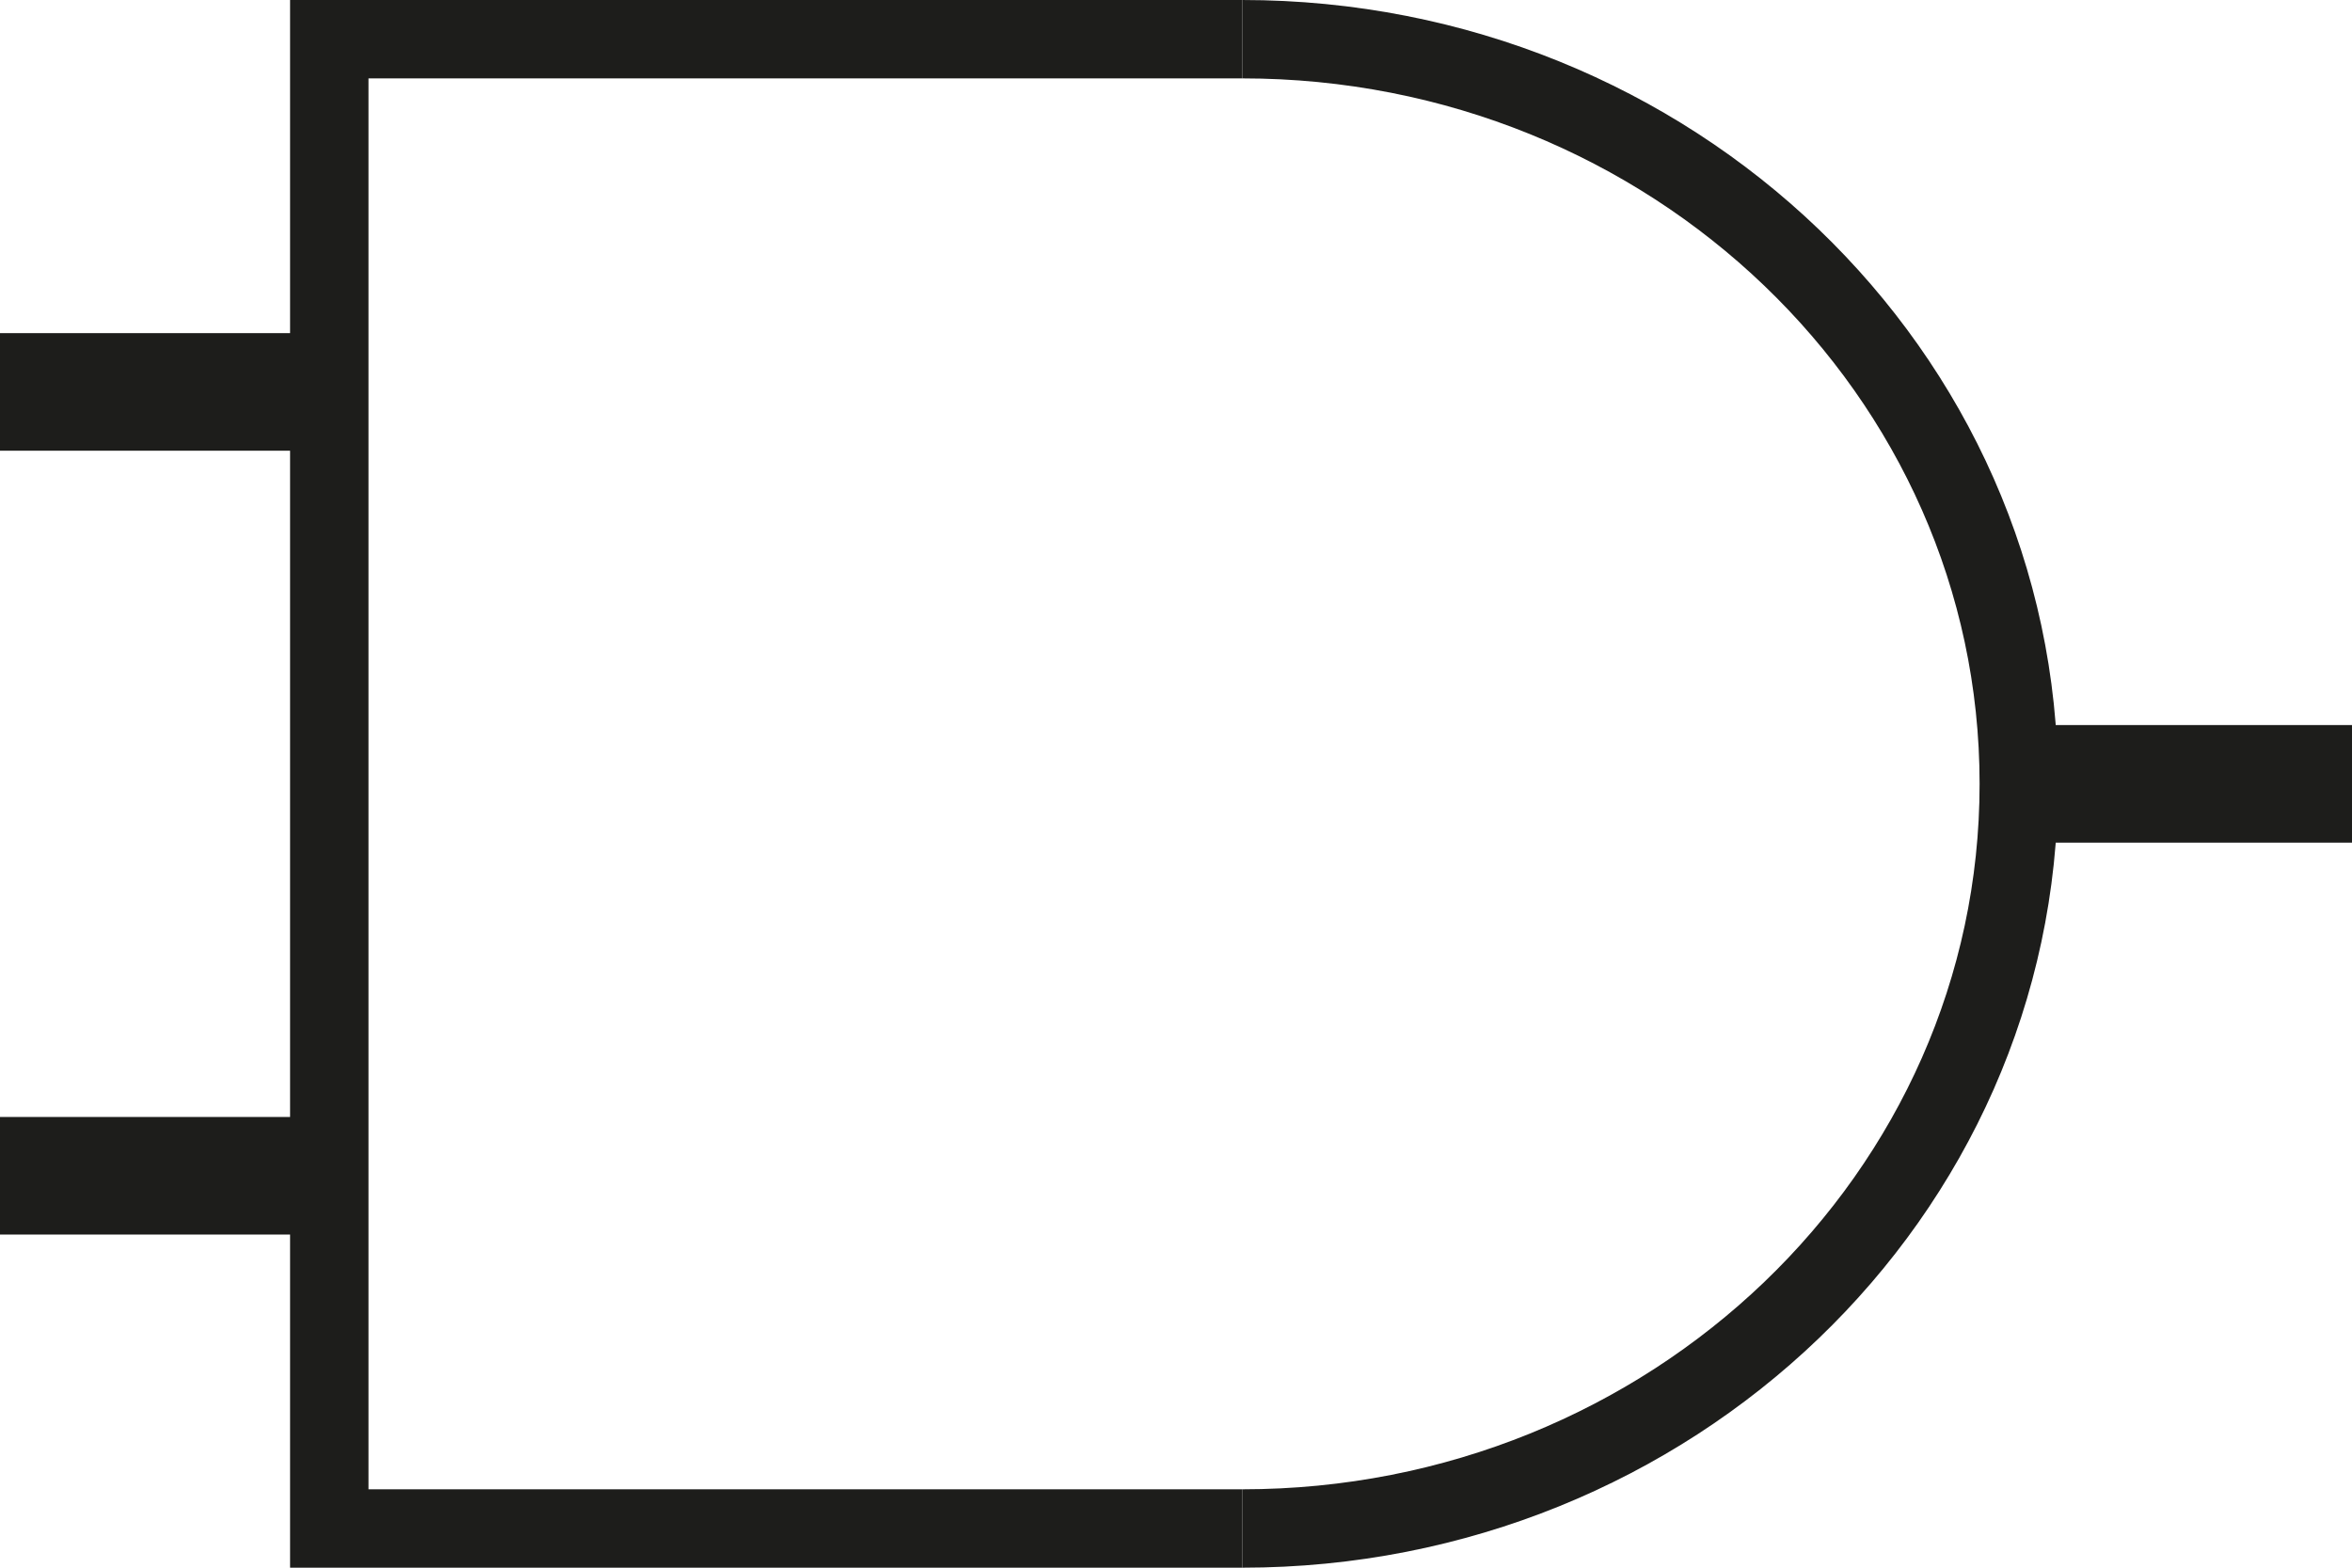
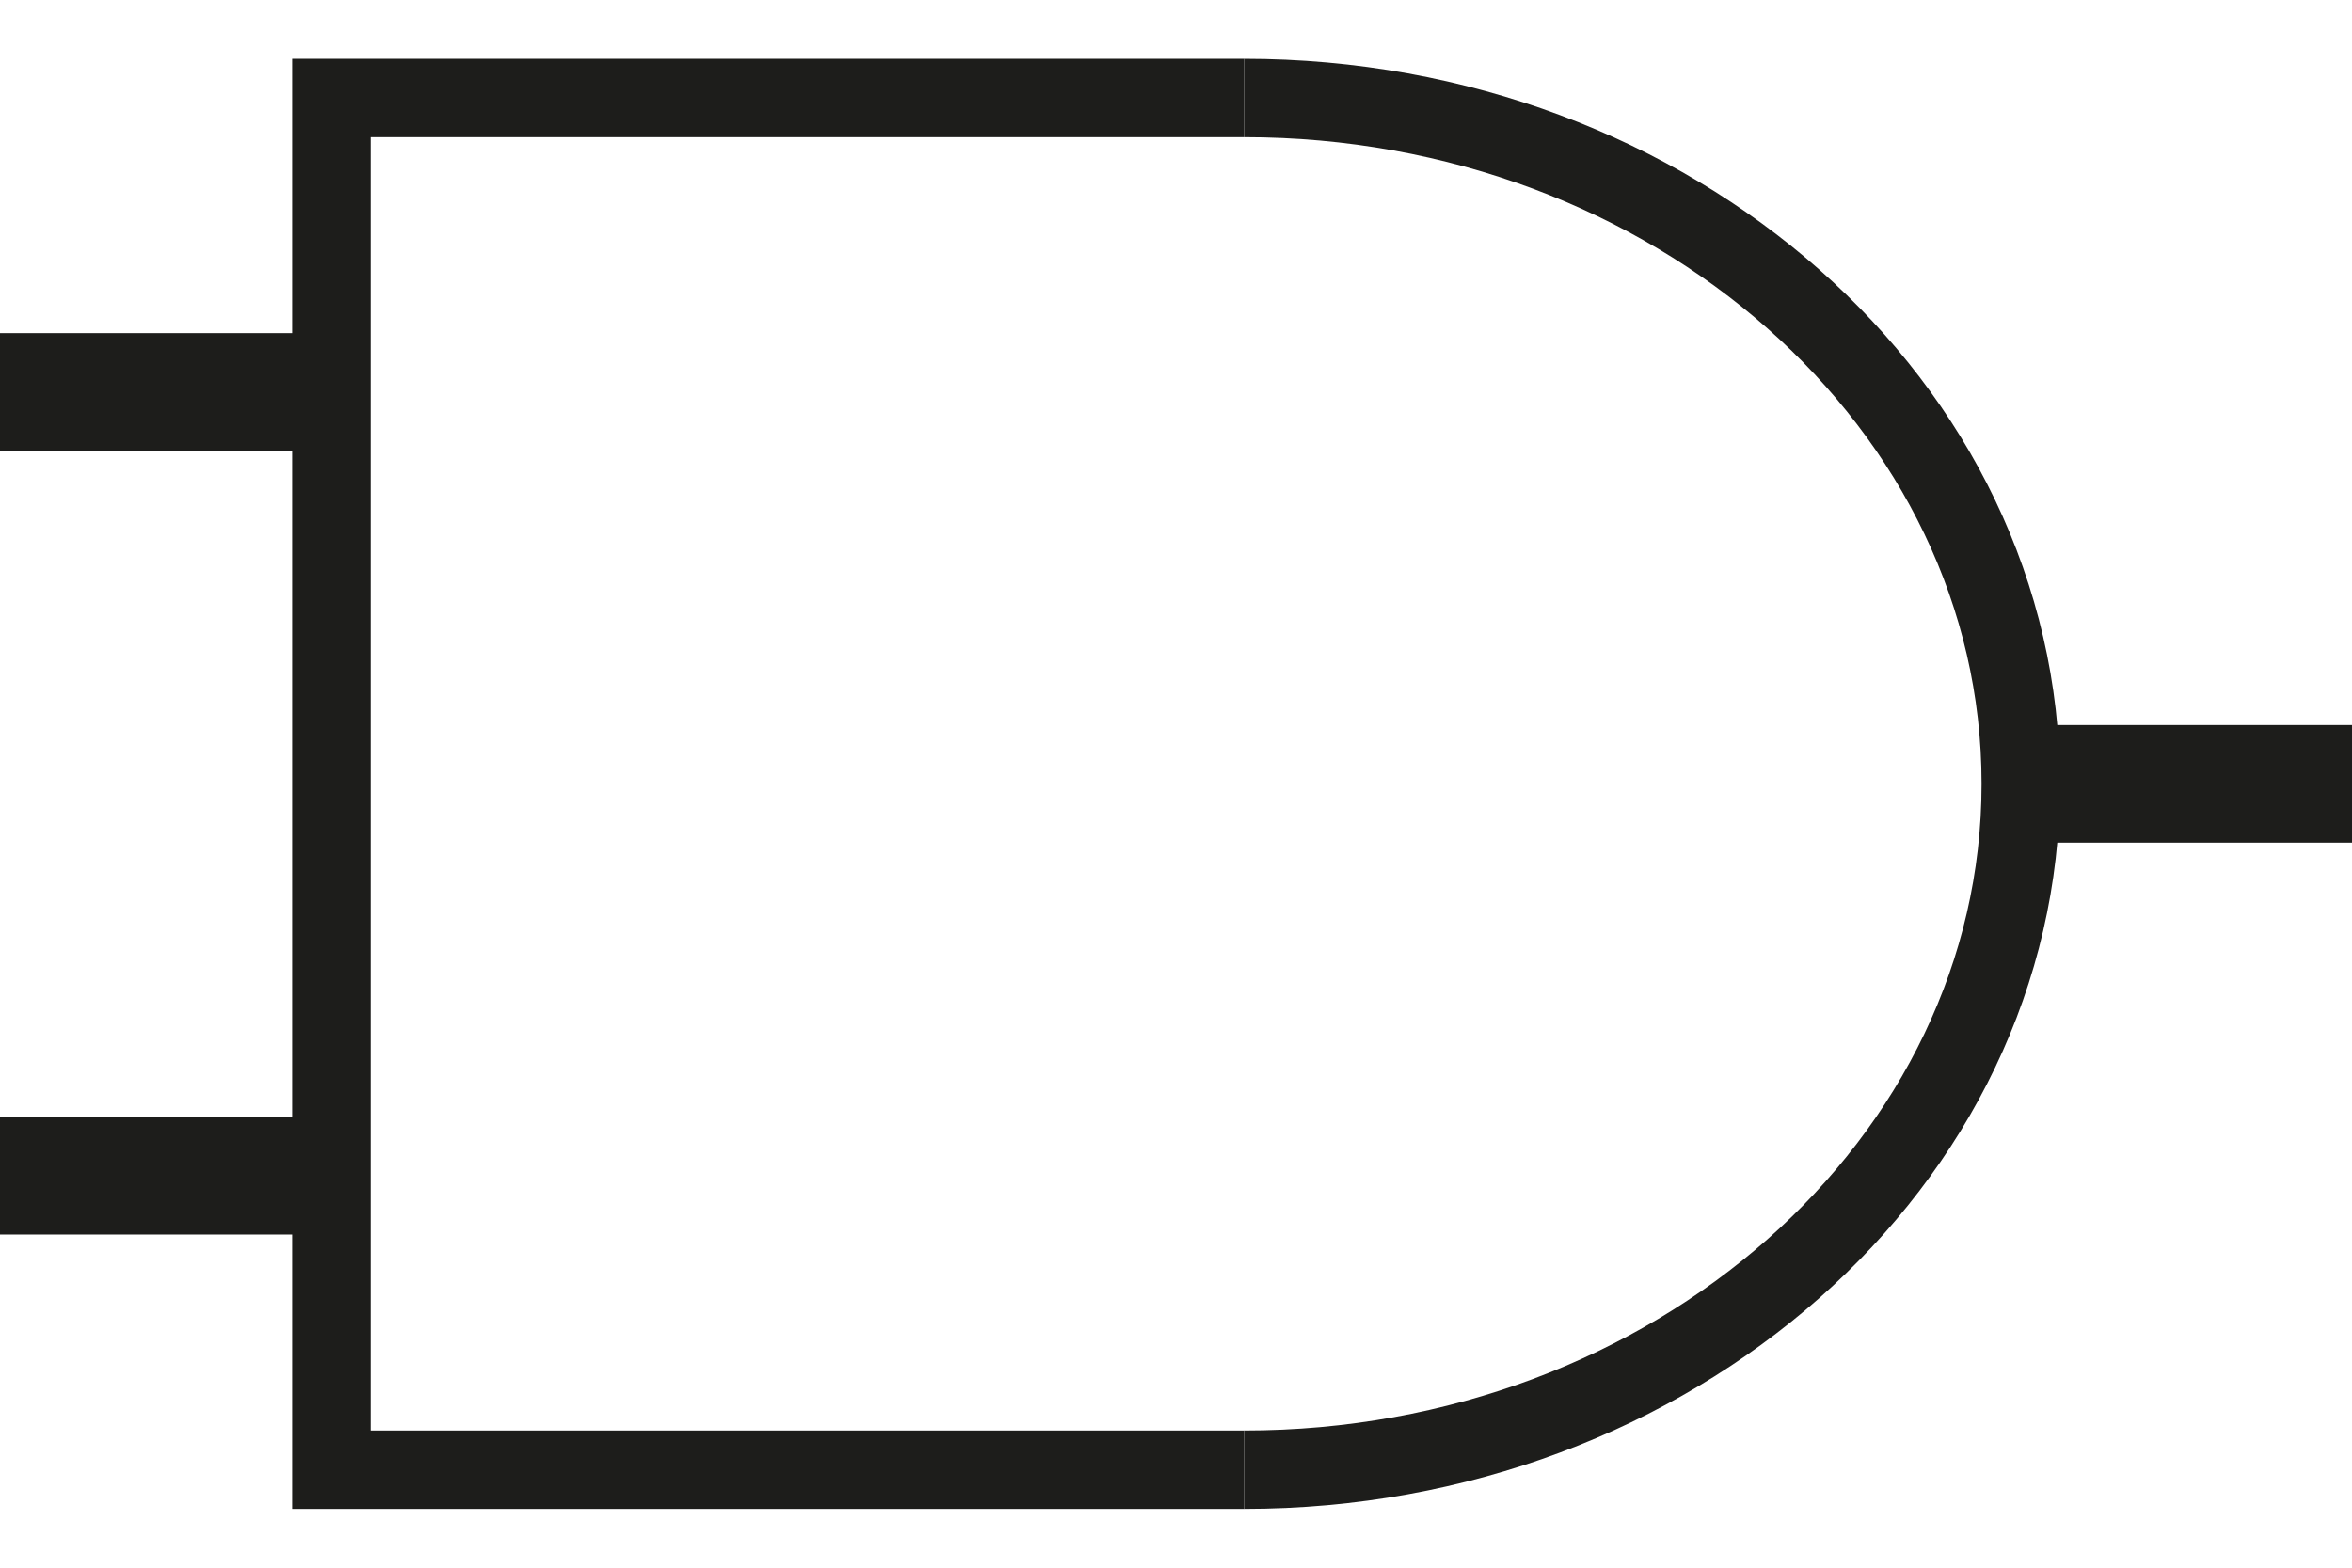
<svg xmlns="http://www.w3.org/2000/svg" id="Ebene_1" version="1.1" viewBox="0 0 60 40">
  <defs>
    <style>
      .st0 {
        stroke-width: 2px;
      }

      .st0, .st1 {
        fill: none;
        stroke: #1d1d1b;
        stroke-miterlimit: 10;
      }

      .st1 {
        stroke-width: 3px;
      }
    </style>
  </defs>
  <line class="st1" y1="10" x2="8.4" y2="10" />
  <line class="st1" y1="30" x2="8.4" y2="30" />
  <g>
-     <path class="st0" d="M31.69,1c10.94,0,19.81,8.51,19.81,19s-8.87,19-19.81,19" />
-     <polyline class="st0" points="31.69 39 8.4 39 8.4 1 31.69 1" />
+     <path class="st0" d="M31.74,2.5c10.94,0,19.81,7.84,19.81,17.5s-8.87,17.5-19.81,17.5" />
+     <polyline class="st0" points="31.74 37.5 8.45 37.5 8.45 2.5 31.74 2.5" />
  </g>
  <line class="st1" x1="60" y1="20" x2="51.5" y2="20" />
</svg>
